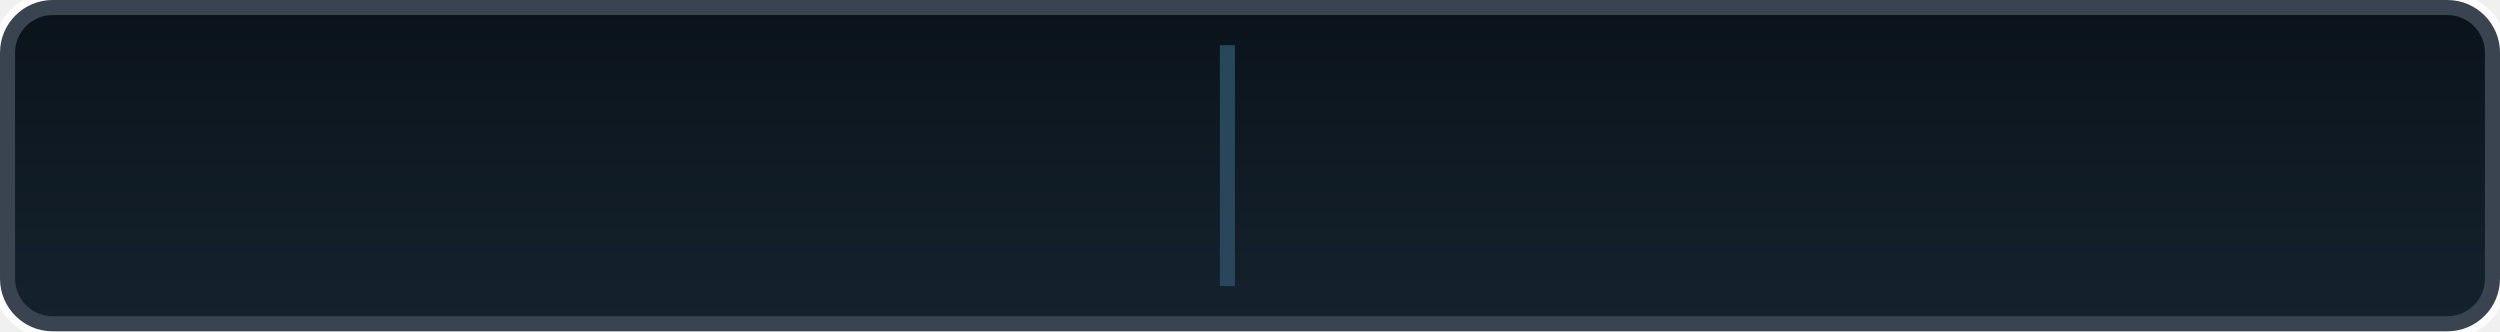
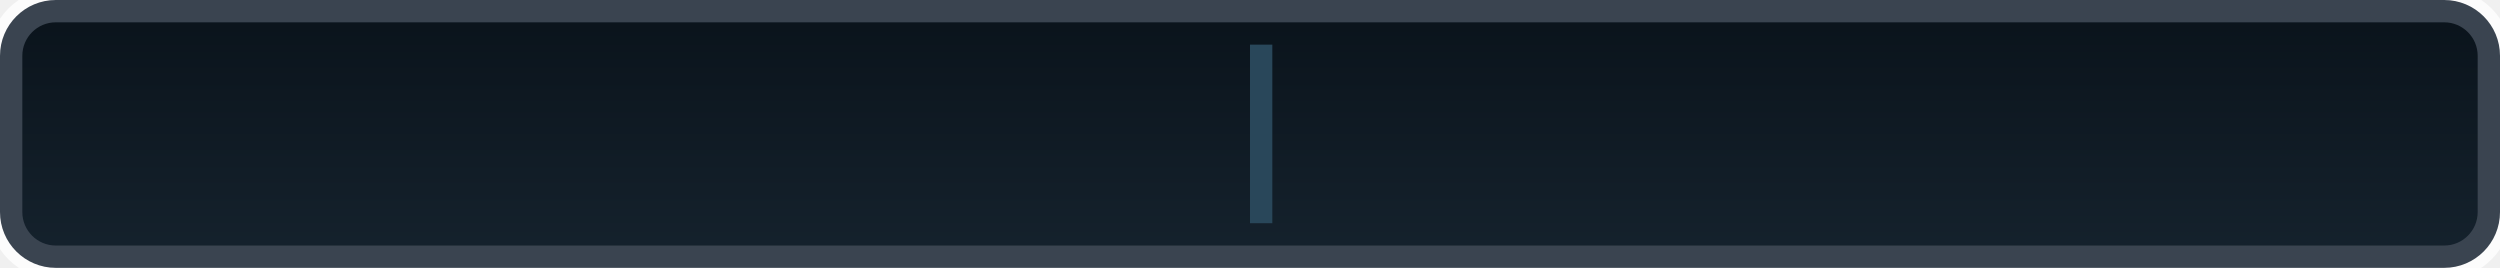
- <svg xmlns="http://www.w3.org/2000/svg" width="166" height="22" viewBox="0 0 166 22">
+ <svg xmlns="http://www.w3.org/2000/svg" width="112" height="12" viewBox="0 0 112 12">
  <defs>
    <linearGradient id="g1" x1="0" y1="0" x2="0" y2="1">
      <stop offset="0.0" stop-color="#0a131b" />
      <stop offset="1.0" stop-color="#15222d" />
    </linearGradient>
  </defs>
-   <rect x="0.0" y="0.0" width="166" height="22" rx="3.5" fill="none" stroke="#ffffff" stroke-width="1" opacity="0.8" />
-   <rect x="0.5" y="0.5" width="165" height="21" rx="3" fill="url(#g1)" stroke="#3a4450" stroke-width="1" />
-   <line x1="81.5" y1="3" x2="81.5" y2="19" stroke="#29475a" />
+   <rect x="0.0" y="0.0" width="112" height="12" rx="2.5" fill="none" stroke="#ffffff" stroke-width="1" opacity="0.8" />
+   <rect x="0.5" y="0.5" width="111" height="11" rx="2" fill="url(#g1)" stroke="#3a4450" stroke-width="1" />
+   <line x1="56.5" y1="2" x2="56.5" y2="10" stroke="#29475a" />
</svg>
